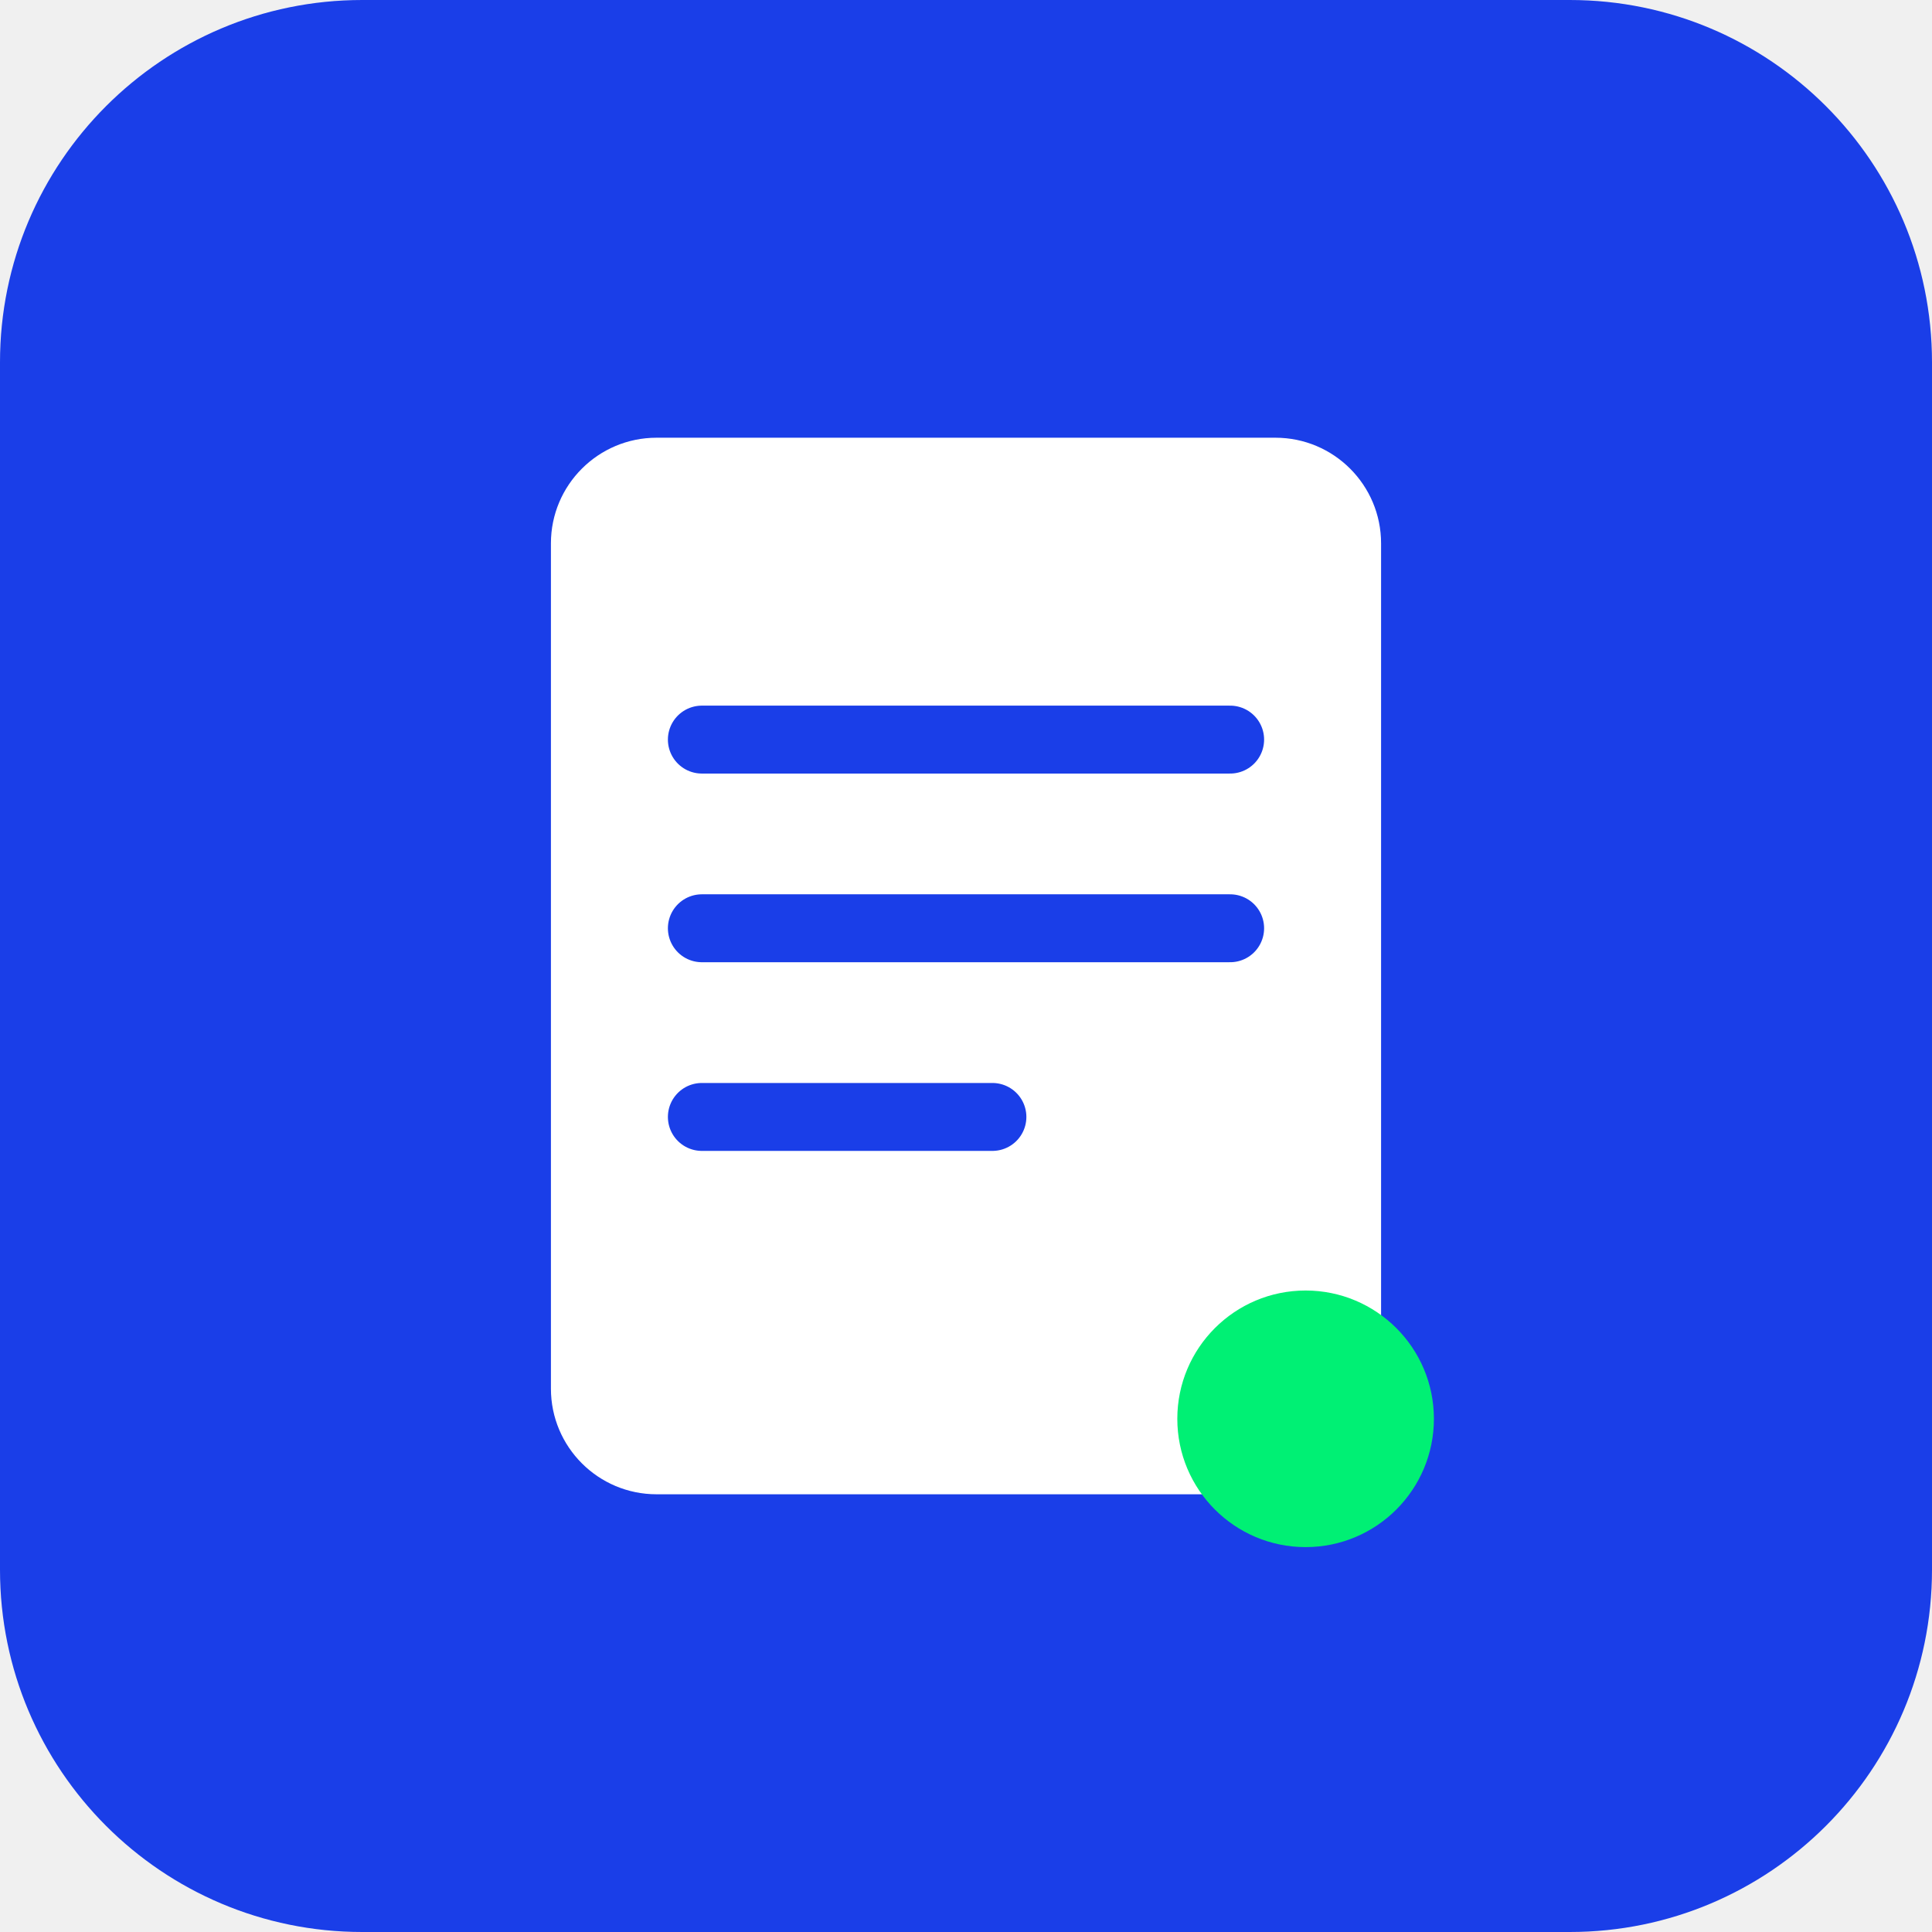
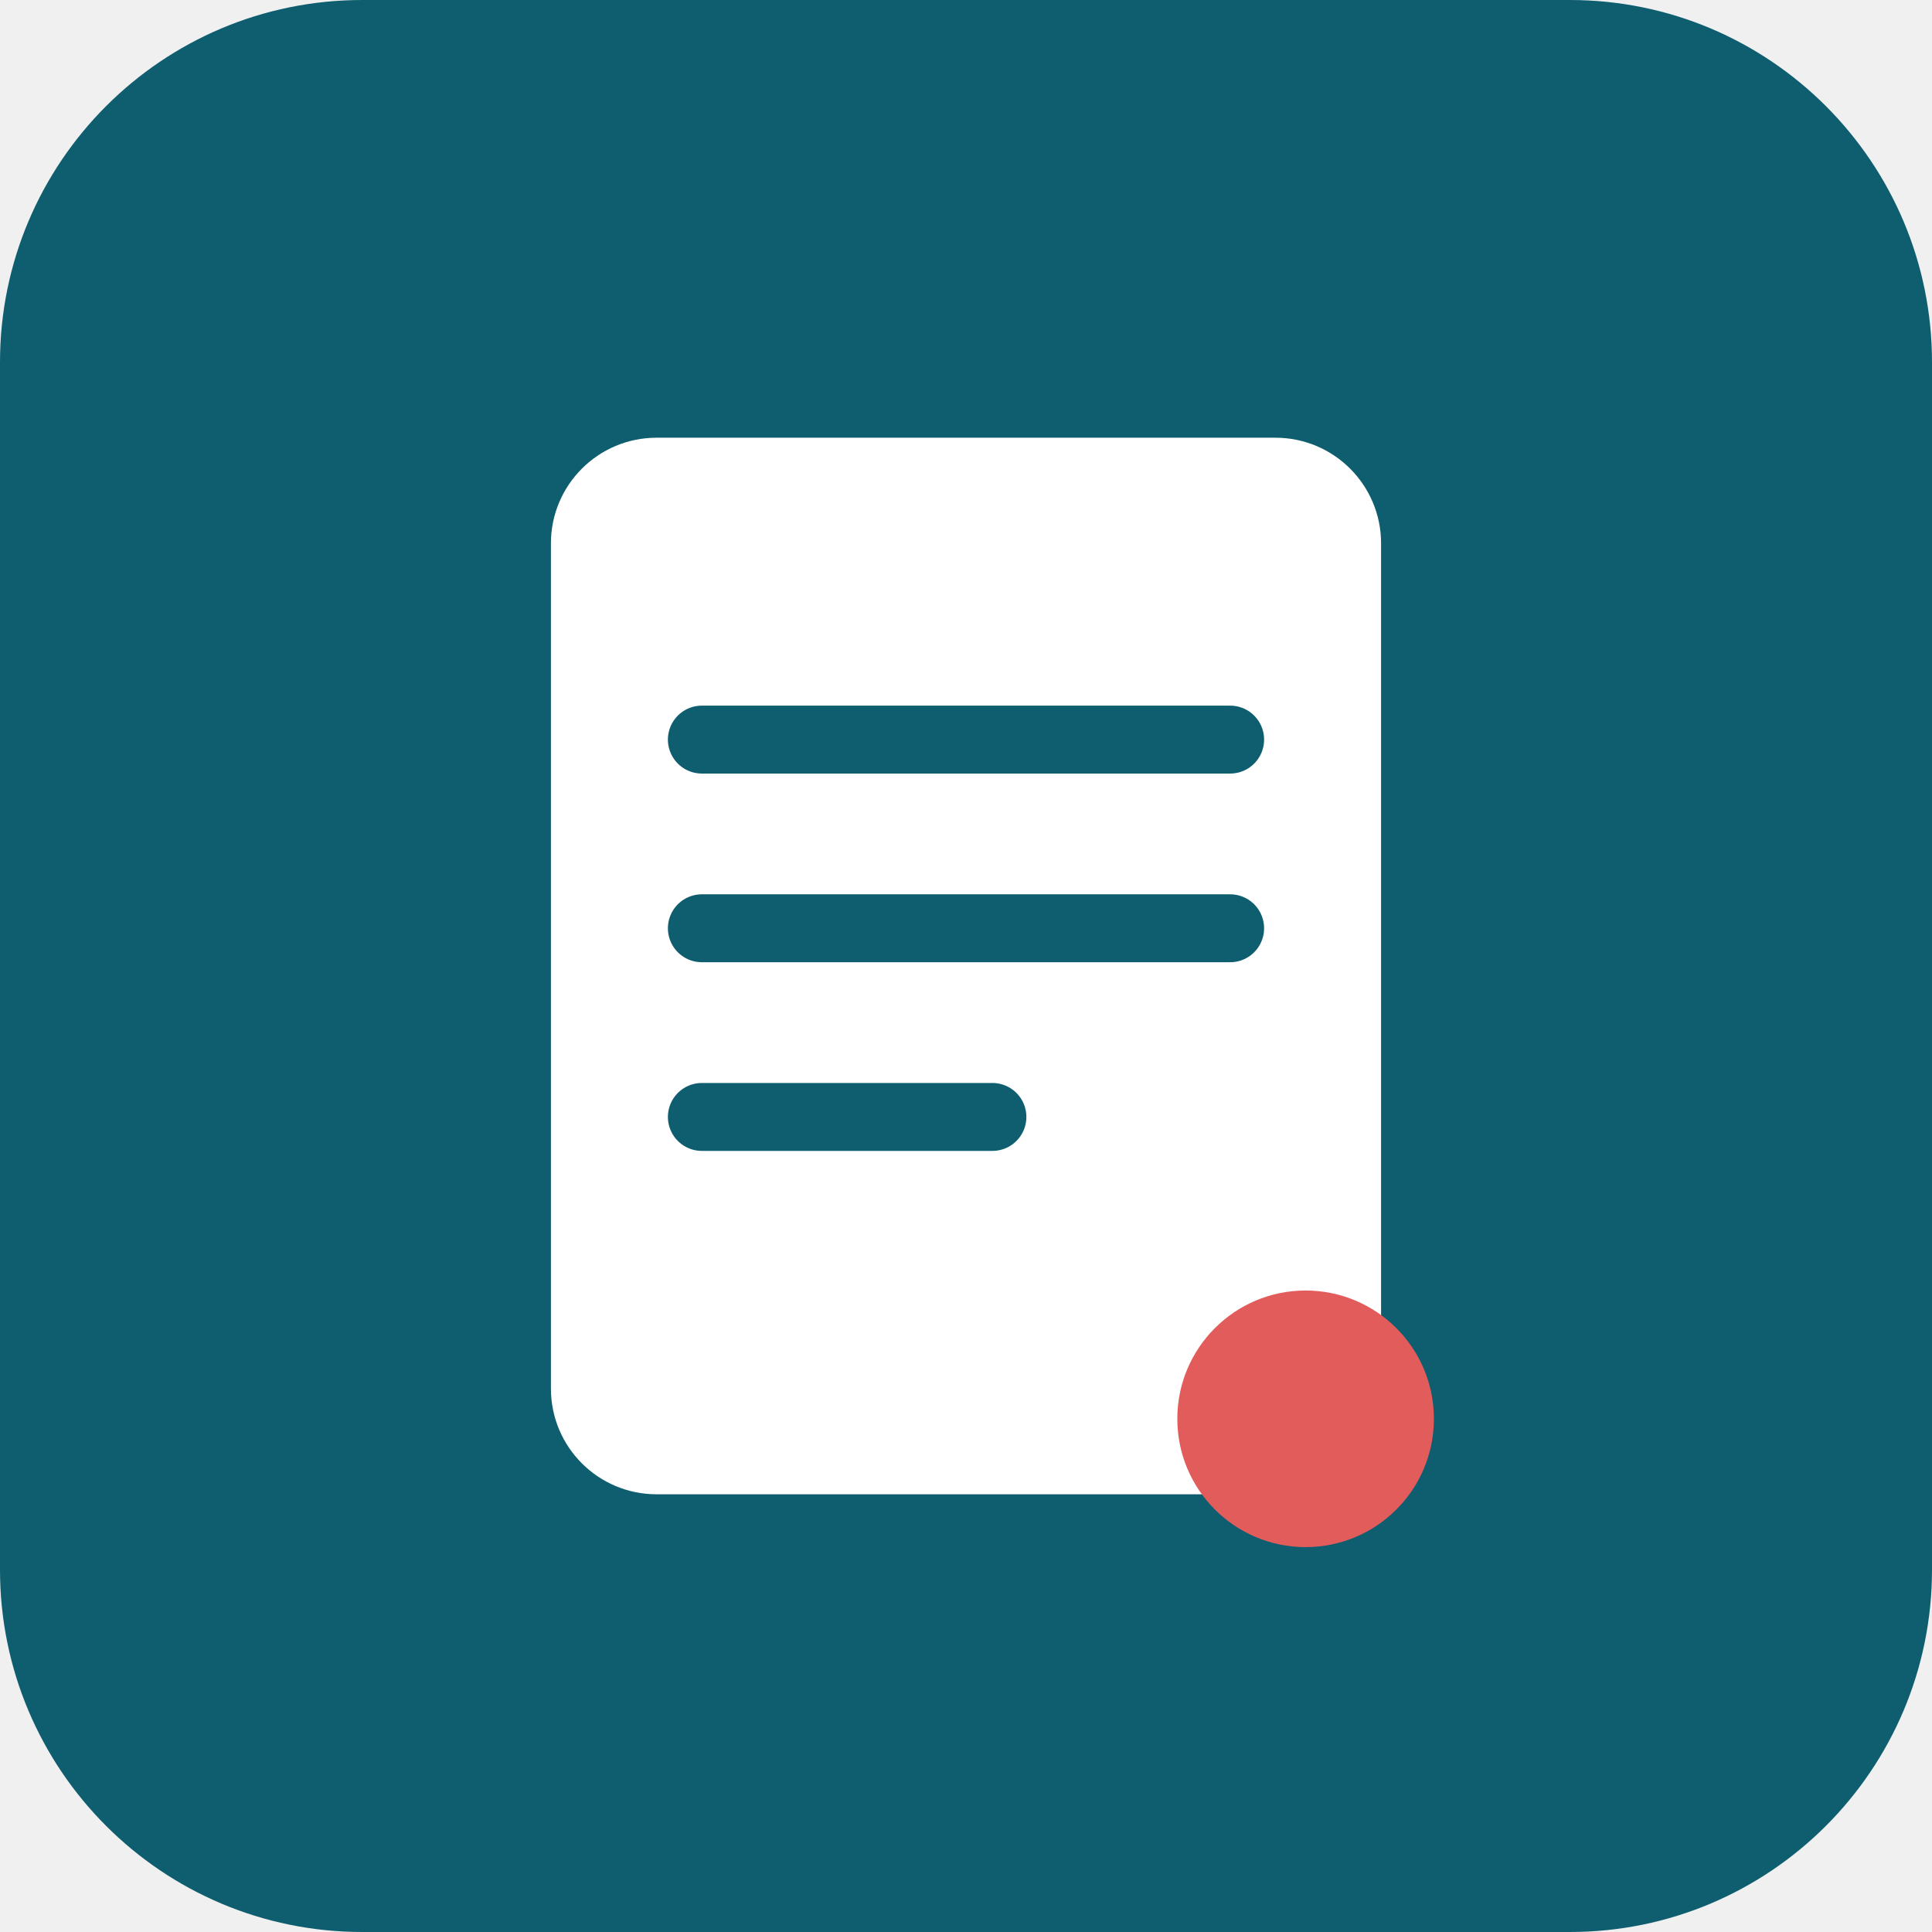
<svg xmlns="http://www.w3.org/2000/svg" viewBox="0 0 512 512">
-   <rect width="512" height="512" rx="96" fill="#1a3ee8" />
+   <rect width="512" height="512" rx="96" fill="#0E5E6F" />
  <rect x="146" y="116" width="220" height="280" rx="28" fill="#ffffff" />
-   <path d="M186 196 h140 M186 246 h140 M186 296 h77" stroke="#1a3ee8" stroke-width="18" stroke-linecap="round" fill="none" />
-   <circle cx="346" cy="376" r="34" fill="#00f074" />
+   <path d="M186 196 h140 M186 246 h140 M186 296 h77" stroke="#0E5E6F" stroke-width="18" stroke-linecap="round" fill="none" />
+   <circle cx="346" cy="376" r="34" fill="#E25C5C" />
</svg>
